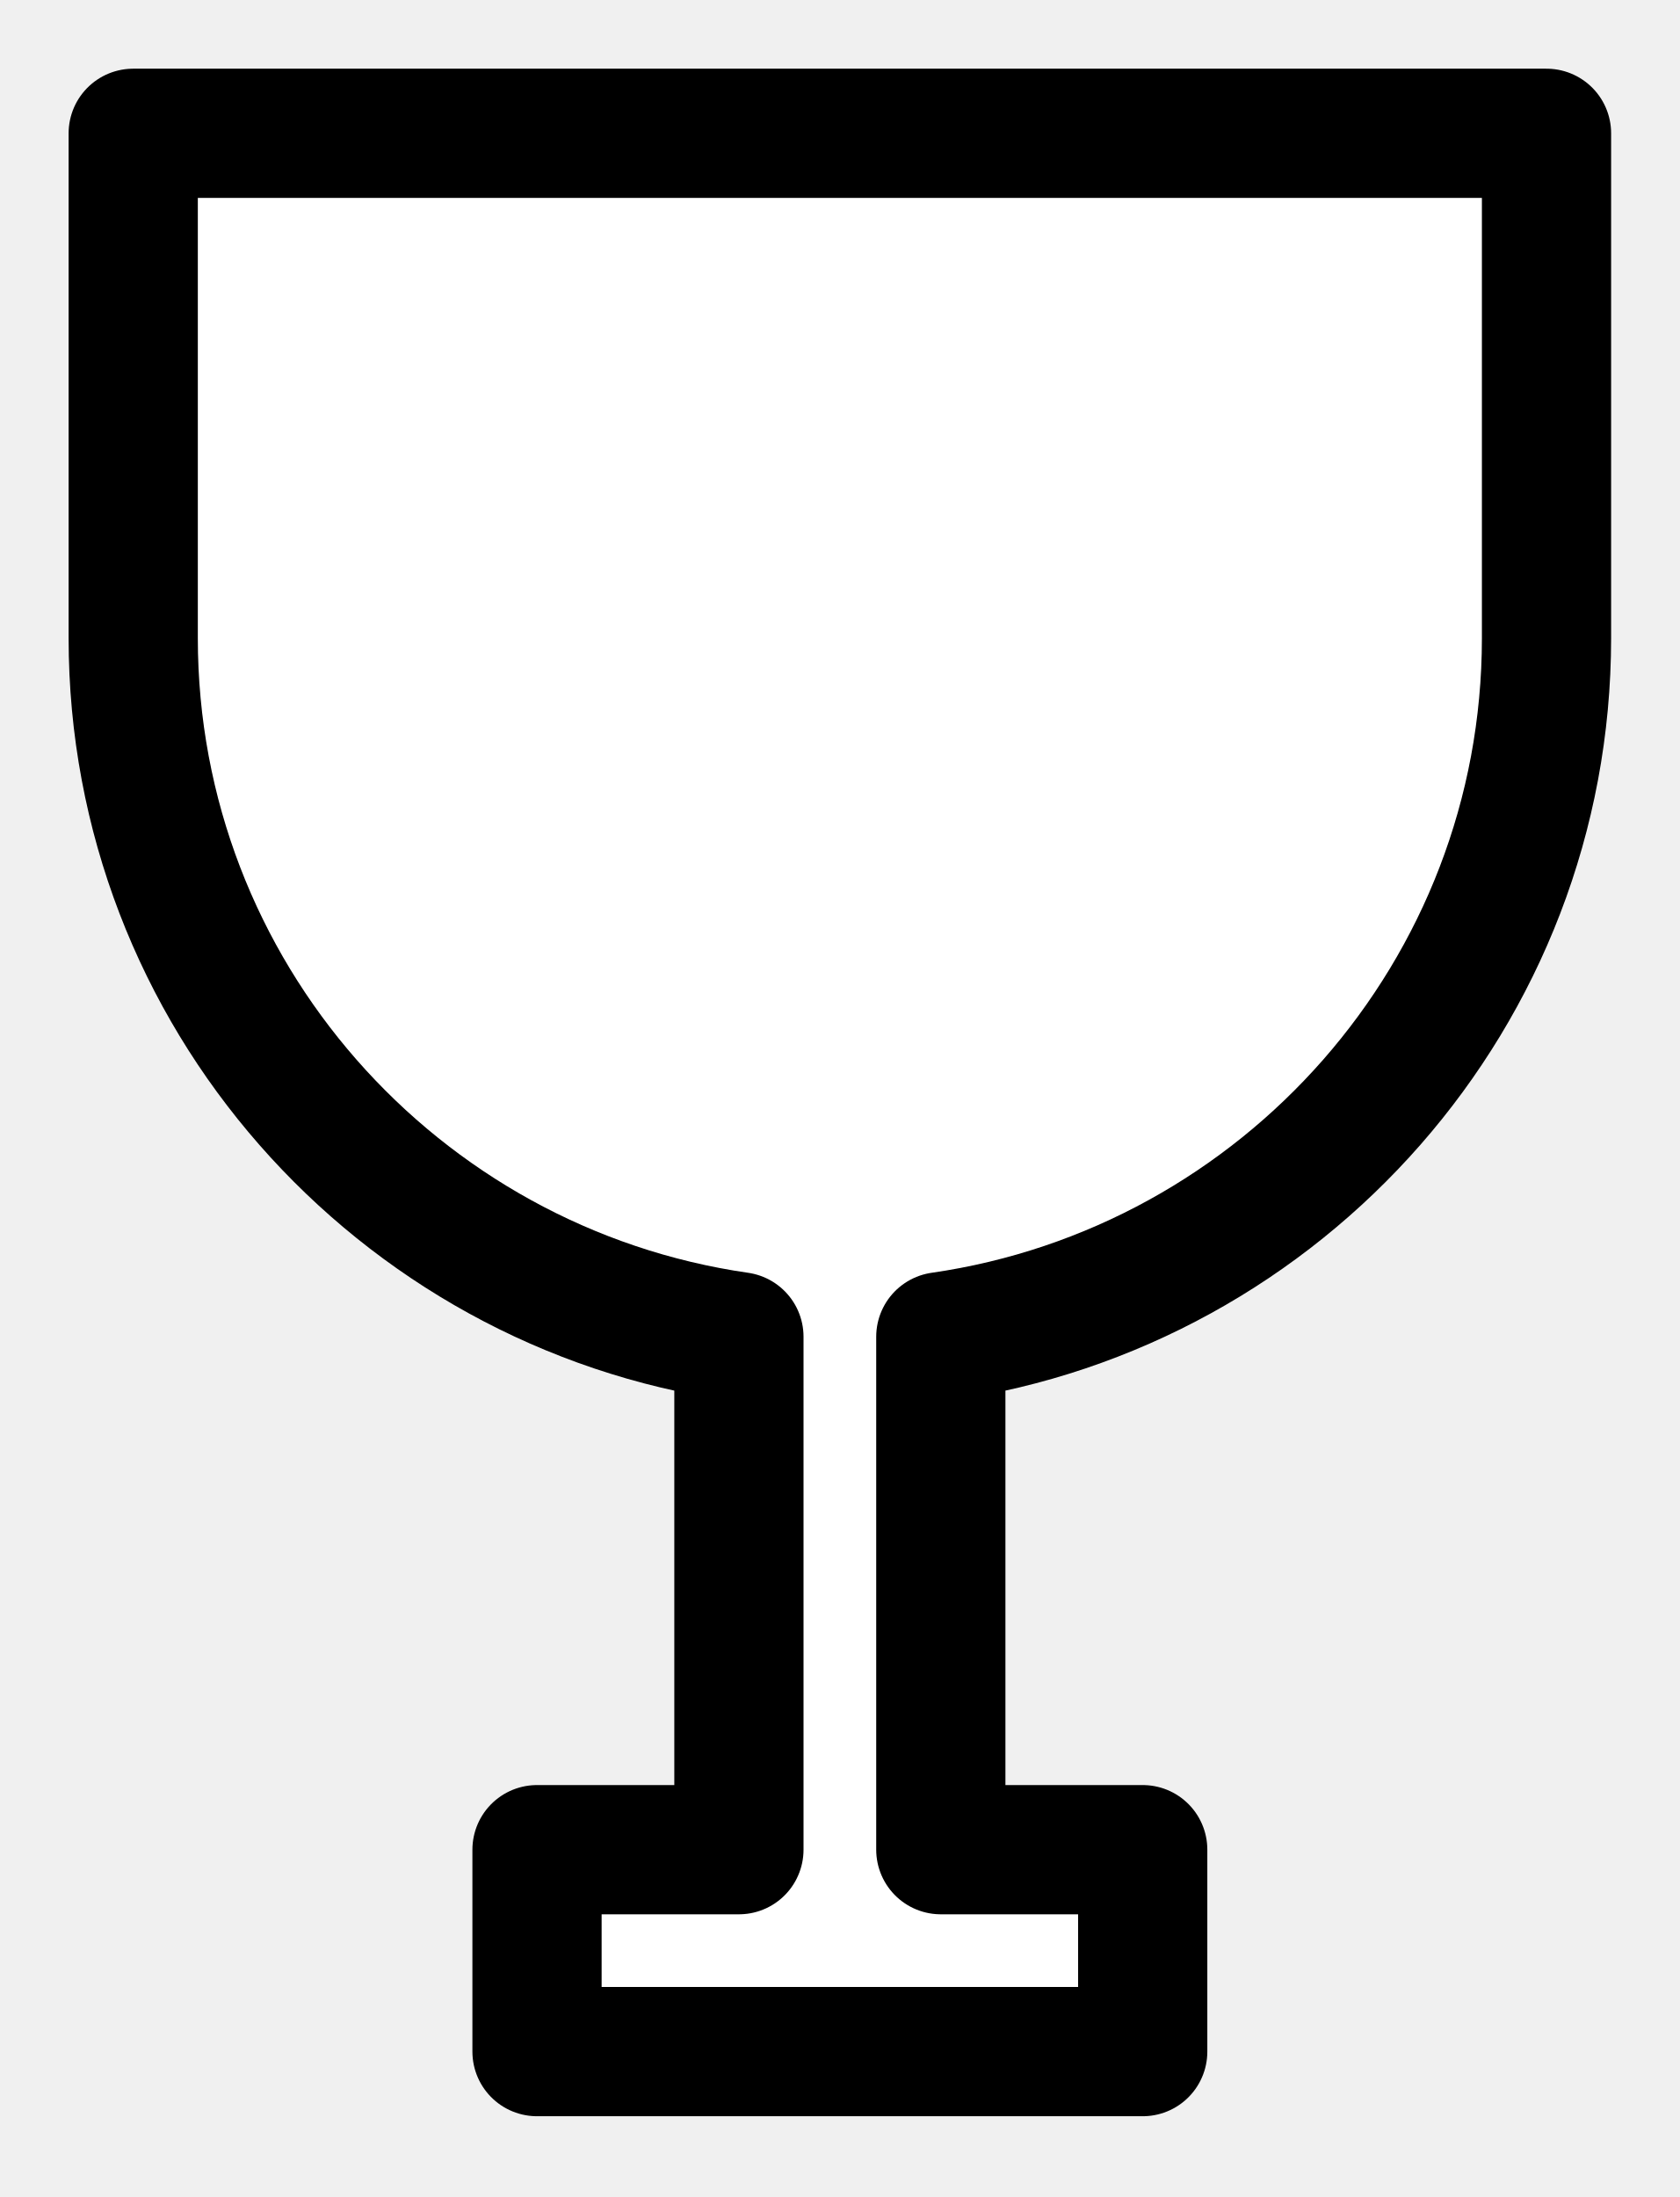
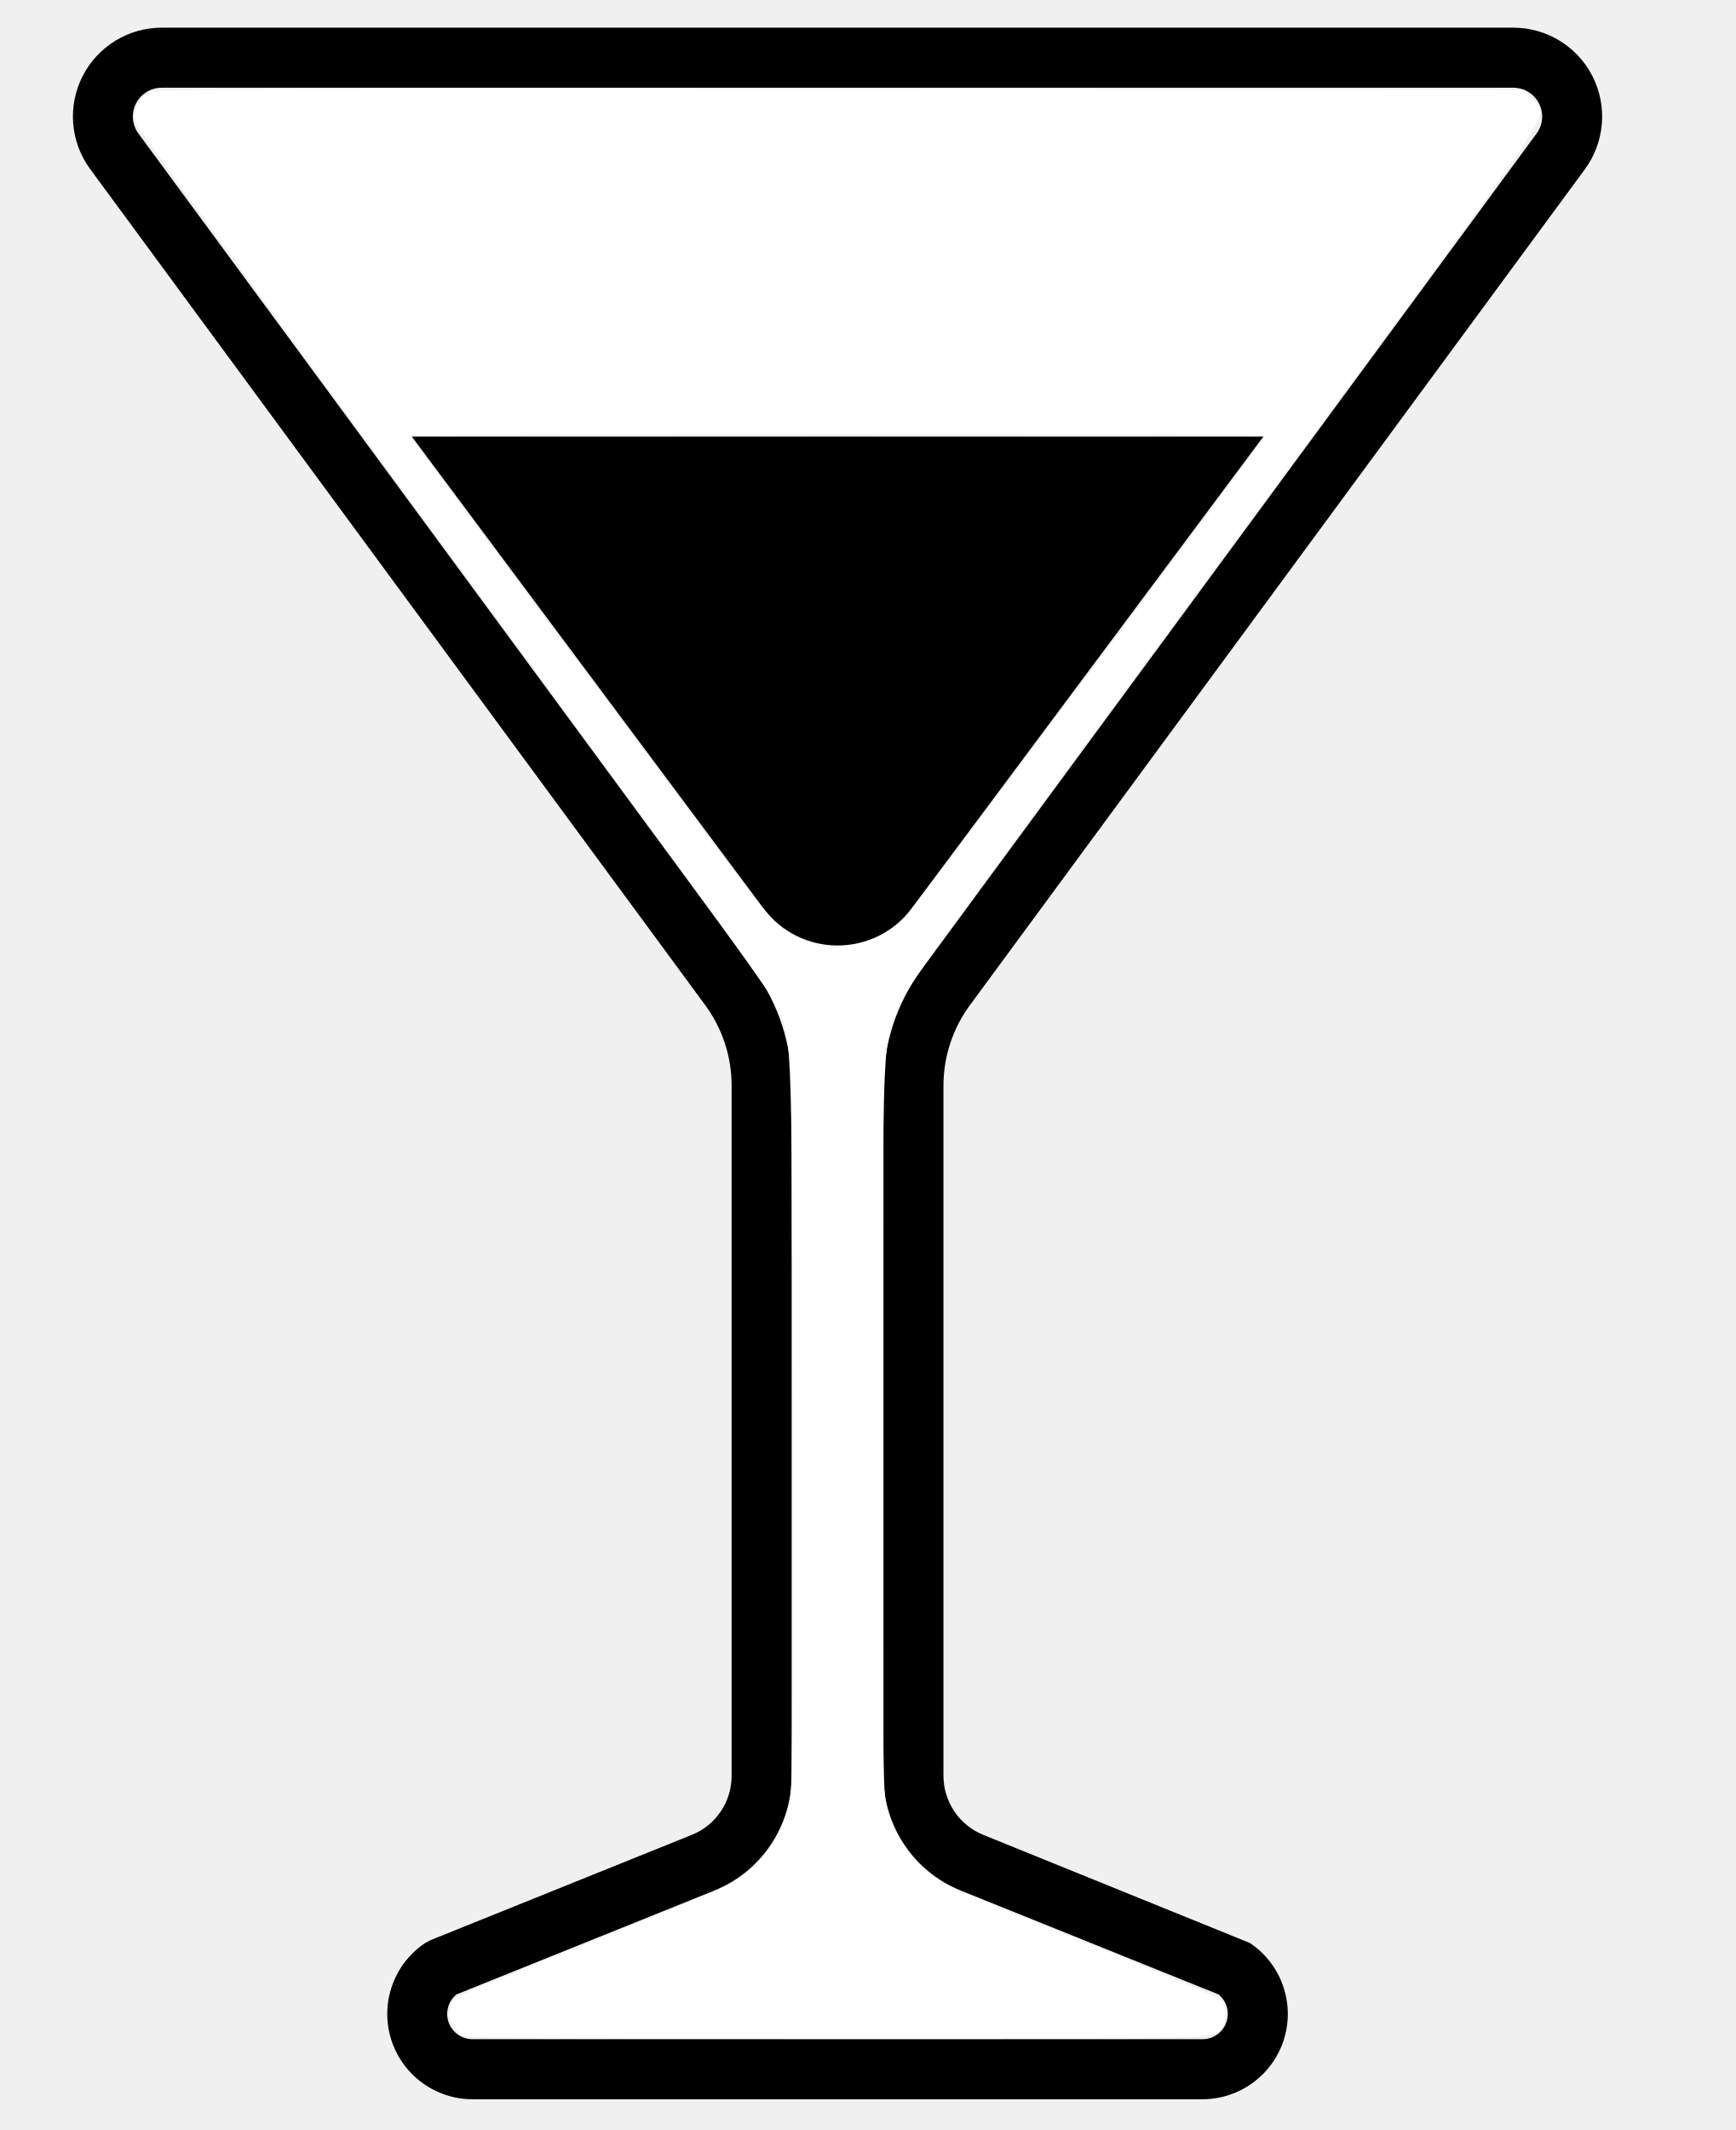
- <svg xmlns="http://www.w3.org/2000/svg" version="1.1" viewBox="37 24.5 26 34">
-   <path fill="white" stroke="black" stroke-width="2" stroke-linejoin="round" d="M39.062 34.375c0 5.5 4.086 10.051 9.375 10.812v7.938h-3.125v3.125h9.375v-3.125h-3.125v-7.938c5.289-0.762 9.375-5.312 9.375-10.812v-7.812h-21.875z" />
+ <svg xmlns="http://www.w3.org/2000/svg" version="1.1" viewBox="-5.0 -10.0 110.0 135.0" id="svg2">
+   <defs id="defs2" />
+   <path d="M 56.497,53.694 95.475,0.723 c 1.254,-1.711 1.443,-3.98 0.486,-5.88 C 95.003,-7.049 93.06,-8.246 90.936,-8.246 H 5.252 c -2.124,0 -4.067,1.196 -5.024,3.089 -0.957,1.9 -0.769,4.169 0.493,5.88 L 39.698,53.694 c 1.095,1.486 1.689,3.284 1.682,5.133 v 43.713 c 0.007,1.66 -1.001,3.154 -2.545,3.763 l -16.538,6.663 -0.341,0.181 c -1.979,1.32 -2.864,3.785 -2.175,6.061 0.689,2.277 2.791,3.843 5.17,3.843 h 46.287 c 2.378,-0.007 4.481,-1.566 5.17,-3.843 0.689,-2.277 -0.196,-4.742 -2.175,-6.061 L 57.354,106.302 c -1.537,-0.609 -2.545,-2.103 -2.545,-3.763 V 58.827 c 0,-1.849 0.587,-3.647 1.689,-5.133 z m -0.566,56.139 16.321,6.576 c 0.522,0.428 0.718,1.138 0.486,1.776 -0.225,0.638 -0.827,1.059 -1.501,1.059 H 24.95 c -0.674,0 -1.276,-0.421 -1.508,-1.059 -0.225,-0.638 -0.029,-1.349 0.493,-1.776 l 16.328,-6.576 h -0.007 c 2.987,-1.189 4.938,-4.082 4.93,-7.294 V 58.826 c 0,-2.661 -0.848,-5.249 -2.429,-7.388 L 3.779,-1.532 C 3.373,-2.084 3.308,-2.823 3.62,-3.439 3.931,-4.056 4.562,-4.44 5.251,-4.44 H 90.935 c 0.689,0 1.32,0.384 1.631,1.001 0.312,0.616 0.254,1.356 -0.16,1.907 L 53.429,51.438 c -1.581,2.139 -2.429,4.727 -2.422,7.388 v 43.713 c -0.007,3.212 1.943,6.105 4.923,7.294 z" id="path1" style="stroke-width:1.856" />
+   <path d="M 52.807,47.559 75.088,17.673 H 21.109 l 22.28,29.887 c 1.109,1.486 2.849,2.364 4.706,2.364 1.856,0 3.603,-0.877 4.713,-2.364 z" id="path2" style="stroke-width:1.856" />
+   <path style="fill:#ffffff;stroke-width:0.167" d="m 29.359,129.015 c -0.617,-0.308 -1.018,-1.2 -0.81,-1.799 0.092,-0.263 0.255,-0.546 0.363,-0.63 0.108,-0.084 3.81,-1.602 8.226,-3.373 4.416,-1.771 8.479,-3.457 9.028,-3.746 1.972,-1.039 3.509,-3.142 3.931,-5.378 0.137,-0.725 0.175,-7.437 0.139,-24.173 -0.056,-25.985 0.039,-24.006 -1.29,-26.653 C 48.562,62.5 40.938,51.994 28.547,35.155 17.664,20.365 8.684,8.047 8.591,7.781 8.351,7.093 8.826,6.141 9.561,5.833 10.028,5.638 16.861,5.609 53.375,5.645 l 43.26,0.043 0.488,0.546 c 1.055,1.18 1.847,-0.058 -12.075,18.859 -27.902,37.911 -27.258,37.023 -27.925,38.45 -1.224,2.621 -1.166,1.265 -1.166,27.101 0,22.722 0.006,23.179 0.336,24.247 0.407,1.317 1.449,2.924 2.402,3.706 1.02,0.836 1.871,1.214 10.561,4.691 4.36,1.744 7.993,3.292 8.155,3.475 0.33,0.371 0.383,1.149 0.112,1.655 -0.448,0.838 0.355,0.811 -24.53,0.809 -18.226,-0.002 -23.306,-0.047 -23.635,-0.211 z M 55.641,59.425 c 0.496,-0.243 1.181,-0.714 1.521,-1.046 0.55,-0.536 23.052,-30.582 23.052,-30.78 0,-0.044 -12.195,-0.08 -27.1,-0.08 -14.905,0 -27.1,0.046 -27.1,0.101 0,0.088 5.337,7.272 19.25,25.915 3.797,5.088 4.235,5.544 5.893,6.136 1.277,0.456 3.278,0.346 4.485,-0.246 z" id="path3" transform="translate(-5,-10)" />
</svg>
